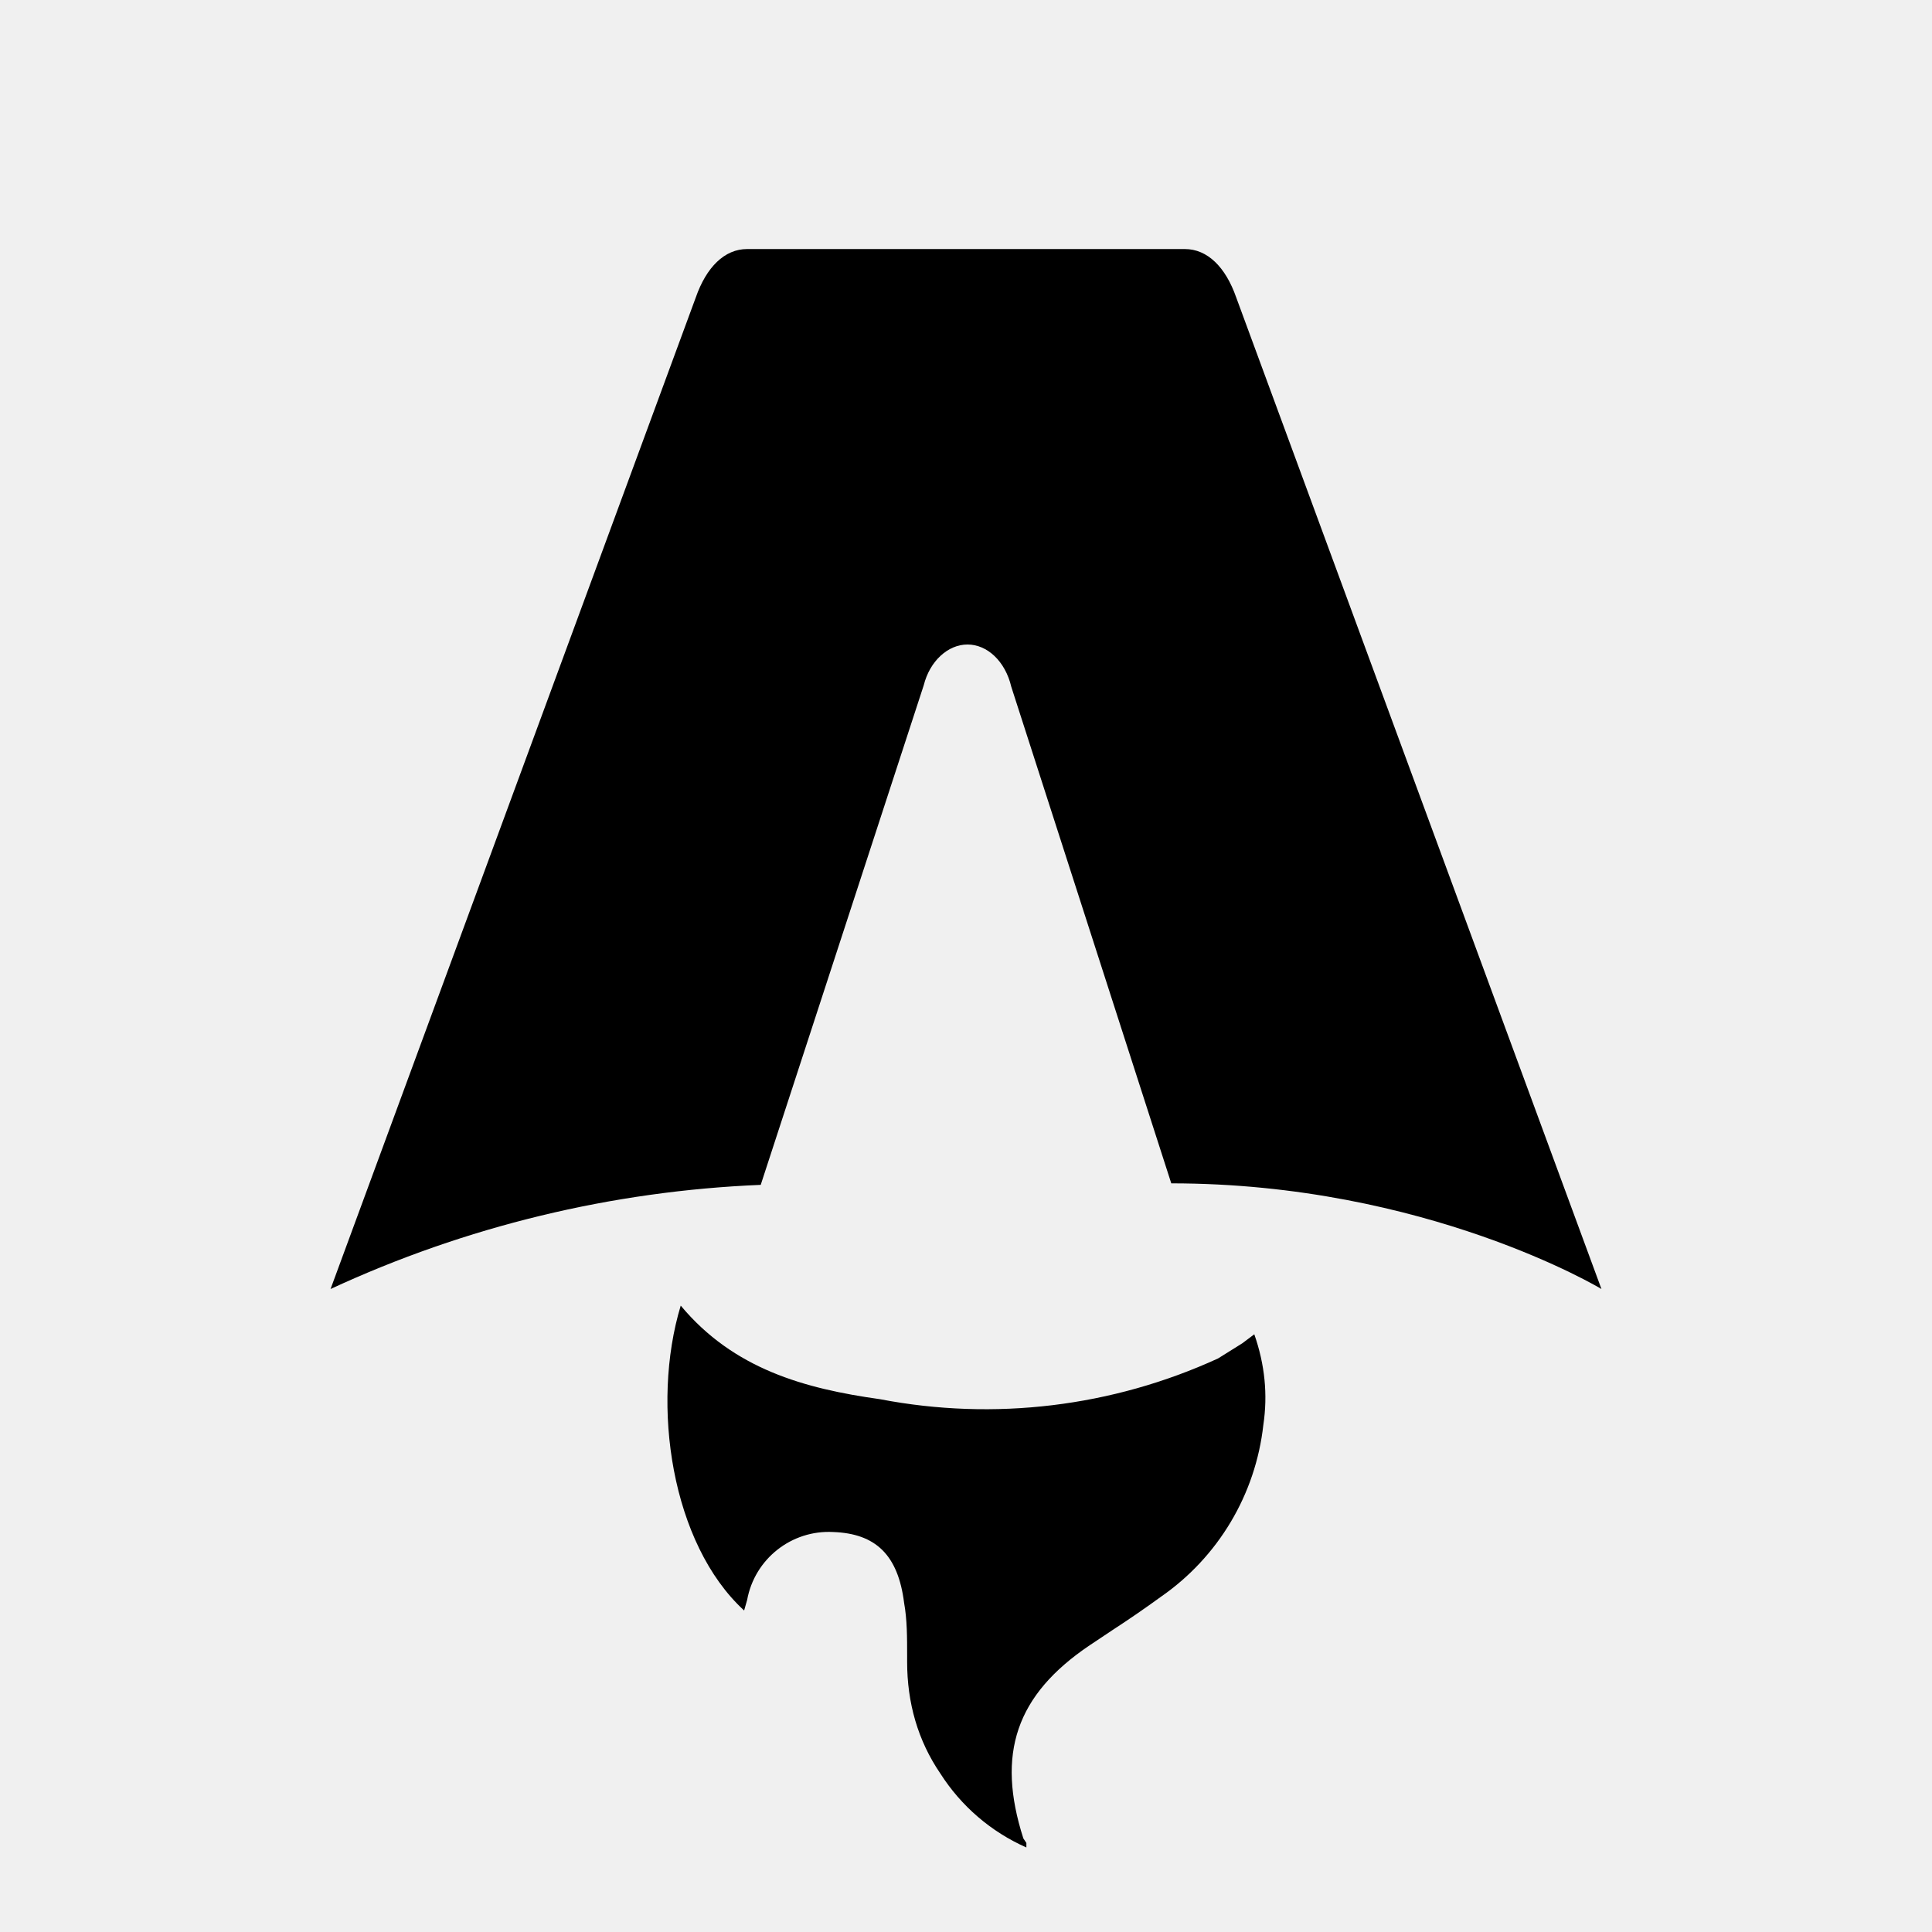
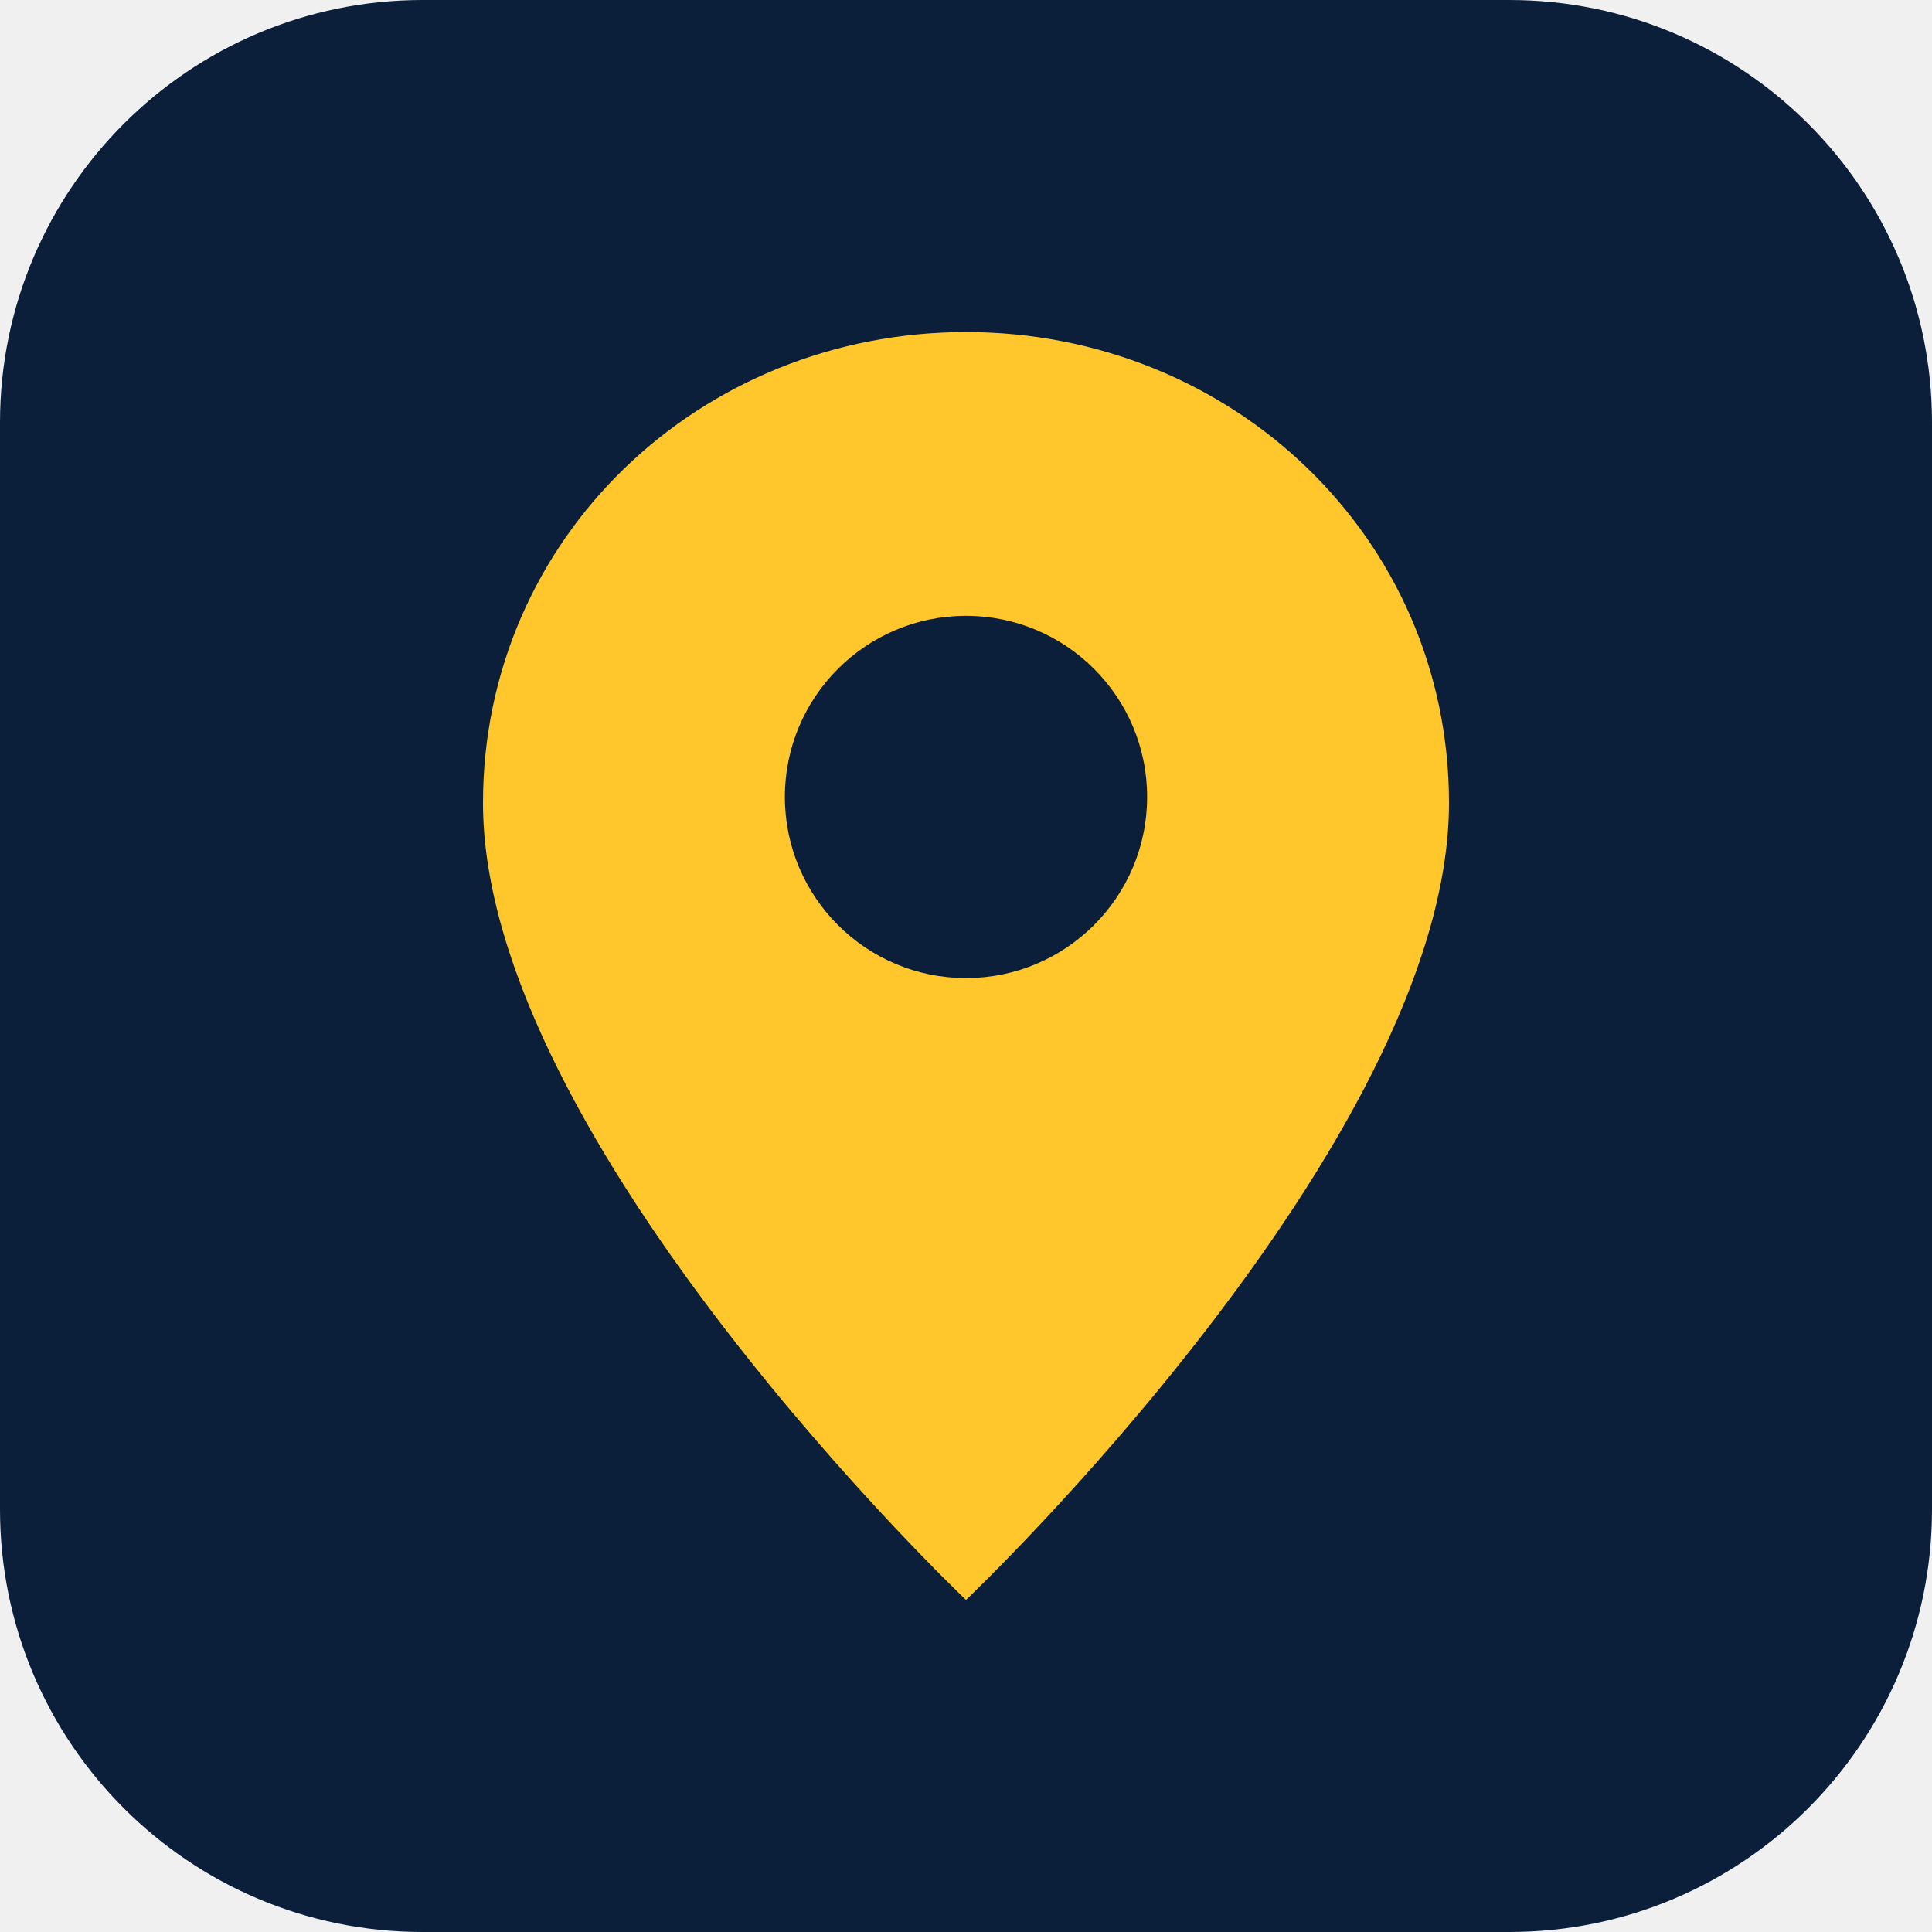
- <svg xmlns="http://www.w3.org/2000/svg" fill="none" viewBox="0 0 128 128">
-   <path d="M50.4 78.5a75.1 75.1 0 0 0-28.5 6.9l24.2-65.7c.7-2 1.9-3.2 3.4-3.2h29c1.5 0 2.7 1.2 3.4 3.2l24.2 65.7s-11.6-7-28.5-7L67 45.5c-.4-1.7-1.6-2.8-2.9-2.8-1.3 0-2.5 1.1-2.9 2.7L50.4 78.5Zm-1.1 28.2Zm-4.2-20.2c-2 6.6-.6 15.8 4.2 20.2a17.5 17.5 0 0 1 .2-.7 5.5 5.5 0 0 1 5.7-4.5c2.8.1 4.3 1.5 4.7 4.7.2 1.1.2 2.3.2 3.5v.4c0 2.7.7 5.2 2.2 7.4a13 13 0 0 0 5.7 4.9v-.3l-.2-.3c-1.8-5.6-.5-9.5 4.4-12.8l1.5-1a73 73 0 0 0 3.2-2.2 16 16 0 0 0 6.8-11.4c.3-2 .1-4-.6-6l-.8.6-1.6 1a37 37 0 0 1-22.4 2.7c-5-.7-9.7-2-13.2-6.2Z" />
-   <style>
-         path { fill: #000; }
-         @media (prefers-color-scheme: dark) {
-             path { fill: #FFF; }
-         }
-     </style>
+ <svg xmlns="http://www.w3.org/2000/svg" viewBox="0 0 32 32">
+   <rect width="32" height="32" rx="7" fill="#0B1F3A" />
+   <path d="M16 5.5c-4.4 0-8 3.4-8 7.8 0 5.6 8 13.2 8 13.2s8-7.6 8-13.2c0-4.4-3.6-7.8-8-7.8z" fill="#FFC72C" />
+   <circle cx="16" cy="13.2" r="3" fill="#0B1F3A" />
</svg>
